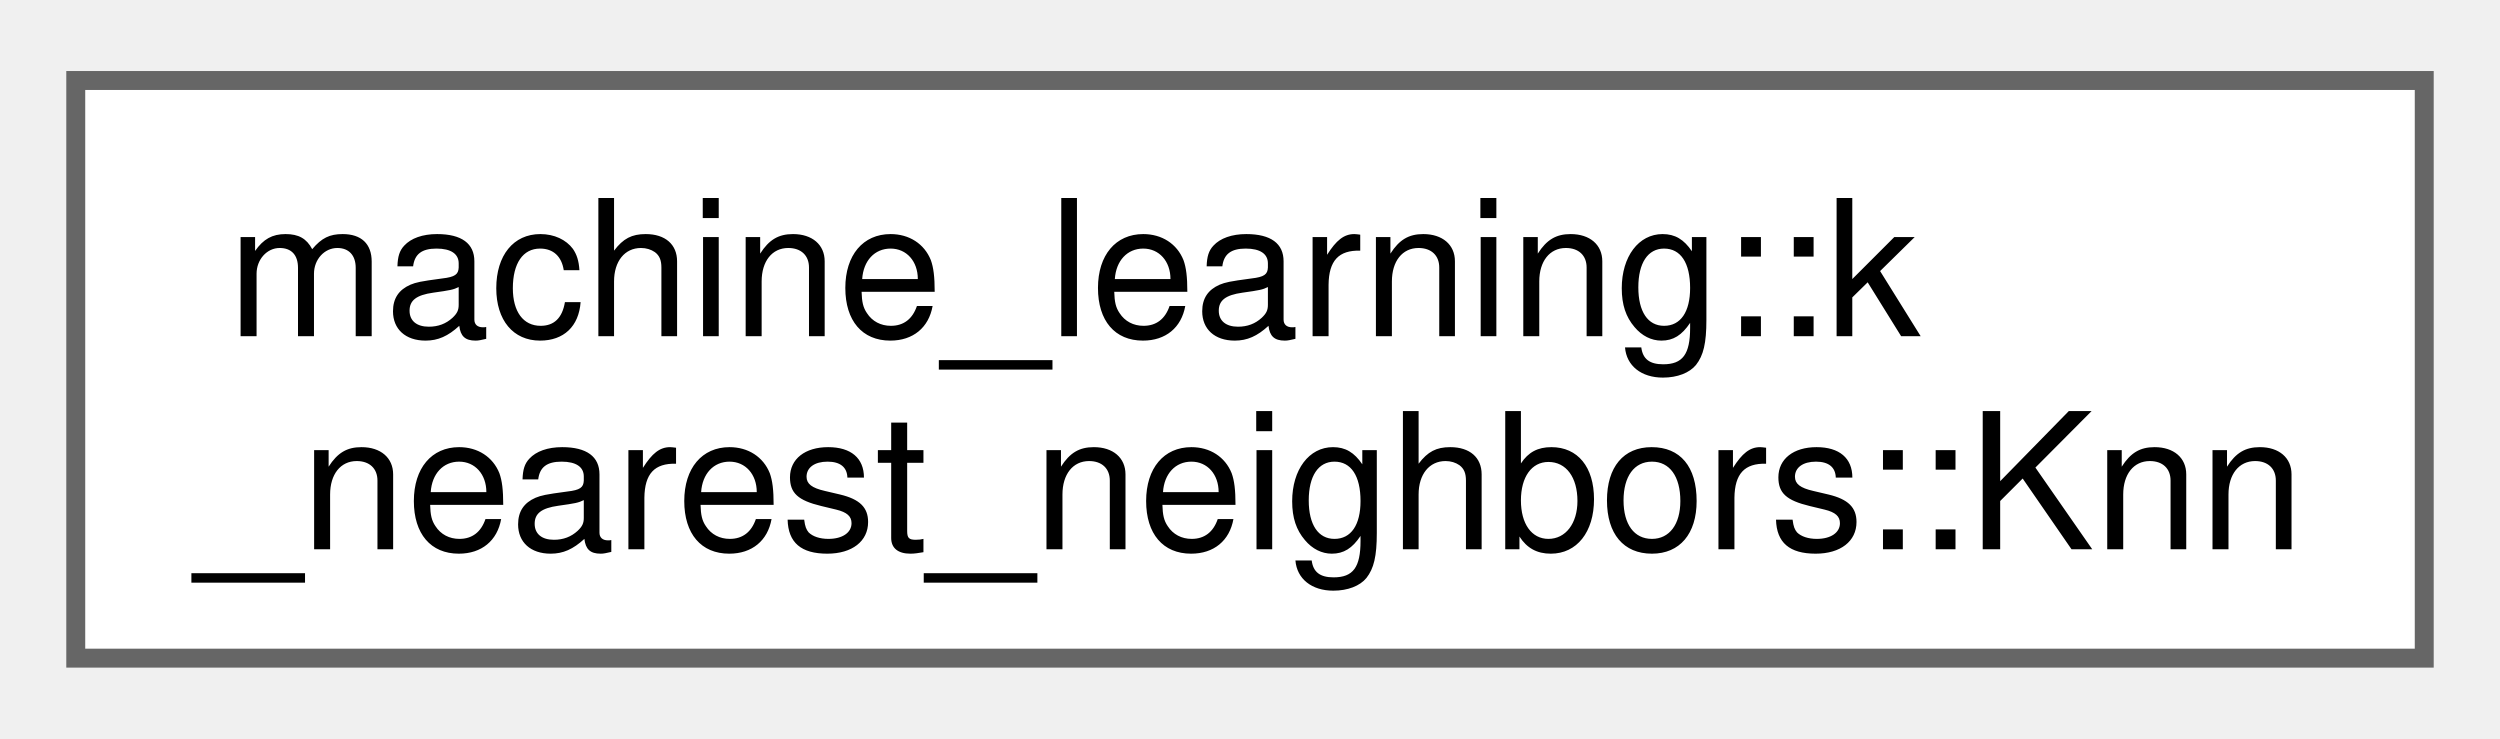
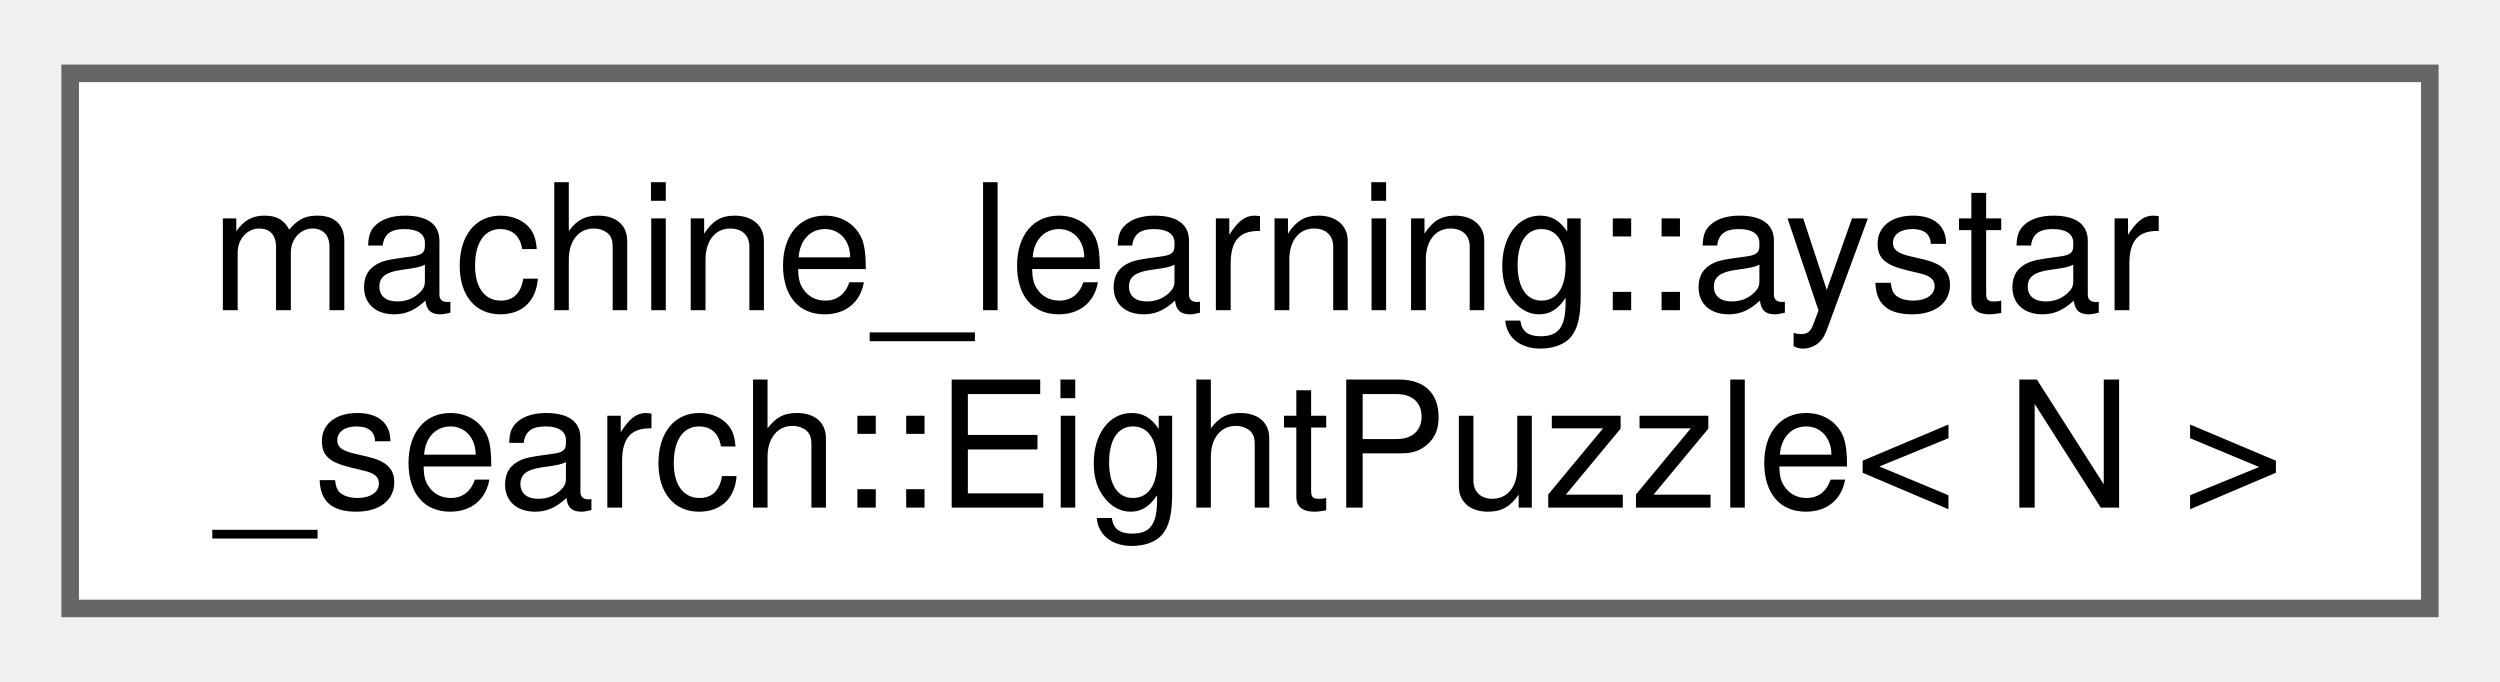
- <svg xmlns="http://www.w3.org/2000/svg" xmlns:xlink="http://www.w3.org/1999/xlink" width="132pt" height="39pt" viewBox="0.00 0.00 132.00 38.50">
+ <svg xmlns="http://www.w3.org/2000/svg" xmlns:xlink="http://www.w3.org/1999/xlink" width="143pt" height="39pt" viewBox="0.00 0.00 142.50 38.50">
  <g id="graph0" class="graph" transform="scale(1 1) rotate(0) translate(4 34.5)">
    <g id="Node000000" class="node">
      <g id="a_Node000000">
-         <a xlink:href="da/d94/classmachine__learning_1_1k__nearest__neighbors_1_1_knn.html" target="_top" xlink:title="K-Nearest Neighbors (Knn) class using Euclidean distance as distance metric.">
-           <polygon fill="white" stroke="#666666" points="124,-30.5 0,-30.5 0,0 124,0 124,-30.5" />
-           <text text-anchor="start" x="8" y="-17" font-family="Helvetica,sans-Serif" font-size="10.00">machine_learning::k</text>
-           <text text-anchor="middle" x="62" y="-5.75" font-family="Helvetica,sans-Serif" font-size="10.00">_nearest_neighbors::Knn</text>
+         <a xlink:href="dd/d9c/classmachine__learning_1_1aystar__search_1_1_eight_puzzle.html" target="_top" xlink:title="A class defining EightPuzzle/15-Puzzle game.">
+           <polygon fill="white" stroke="#666666" points="134.5,-30.5 0,-30.5 0,0 134.5,0 134.5,-30.5" />
+           <text text-anchor="start" x="8" y="-17" font-family="Helvetica,sans-Serif" font-size="10.00">machine_learning::aystar</text>
+           <text text-anchor="middle" x="67.25" y="-5.75" font-family="Helvetica,sans-Serif" font-size="10.00">_search::EightPuzzle&lt; N &gt;</text>
        </a>
      </g>
    </g>
  </g>
</svg>
